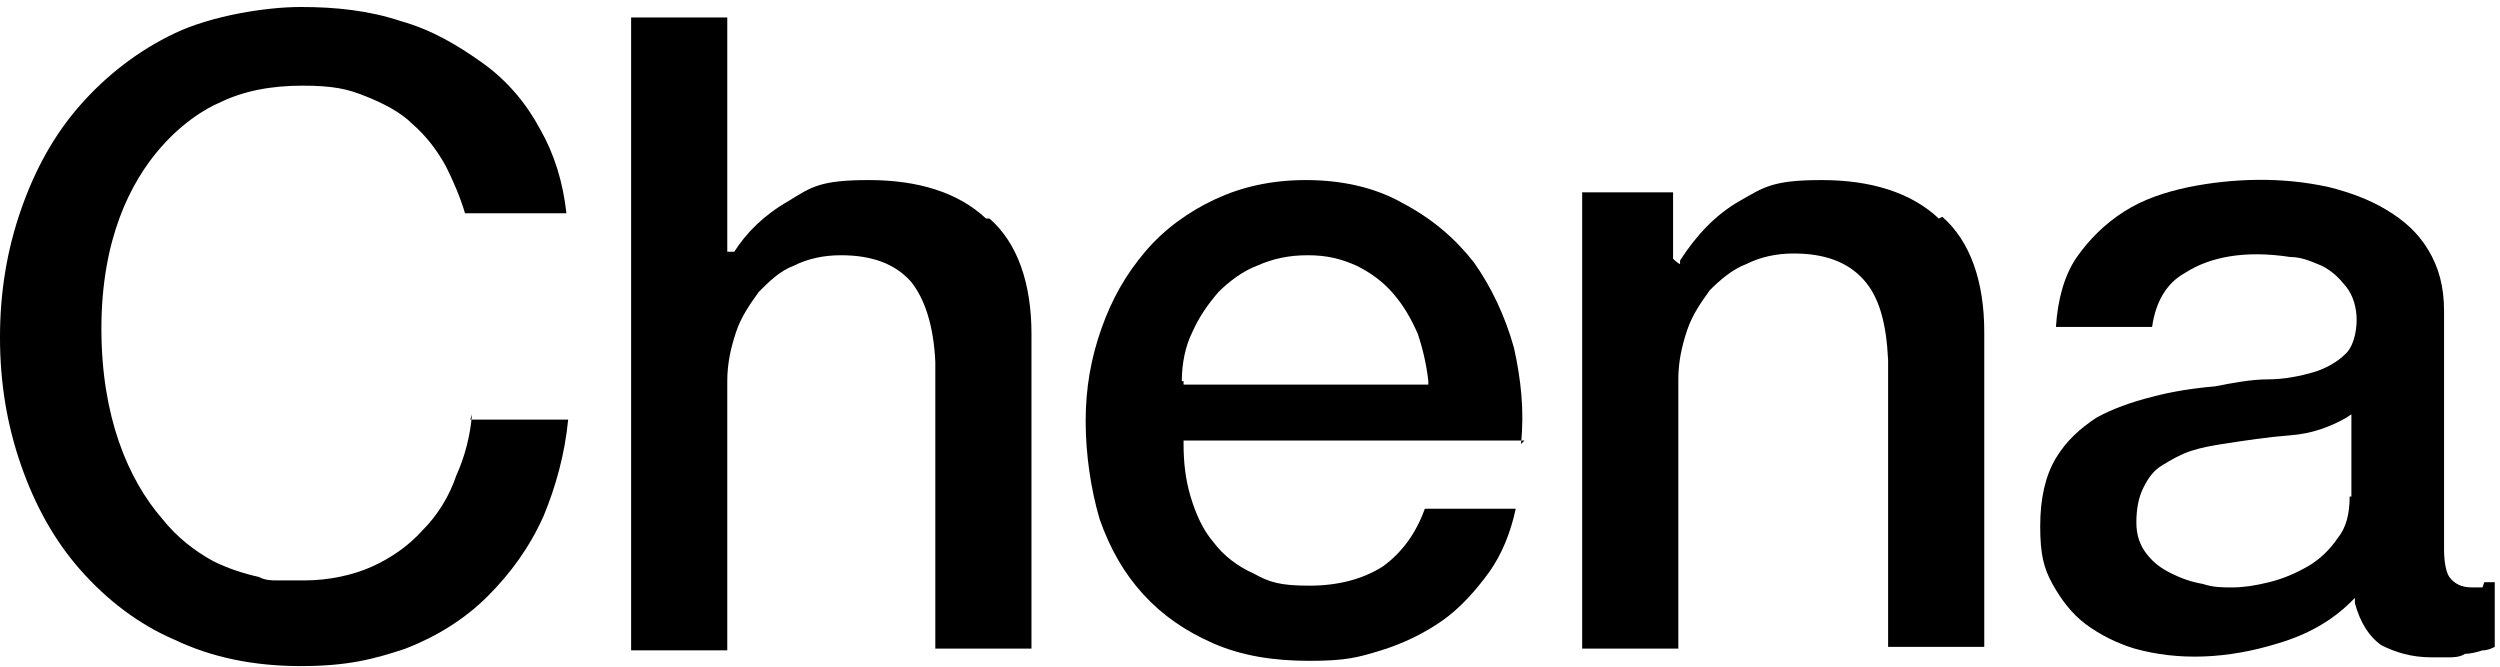
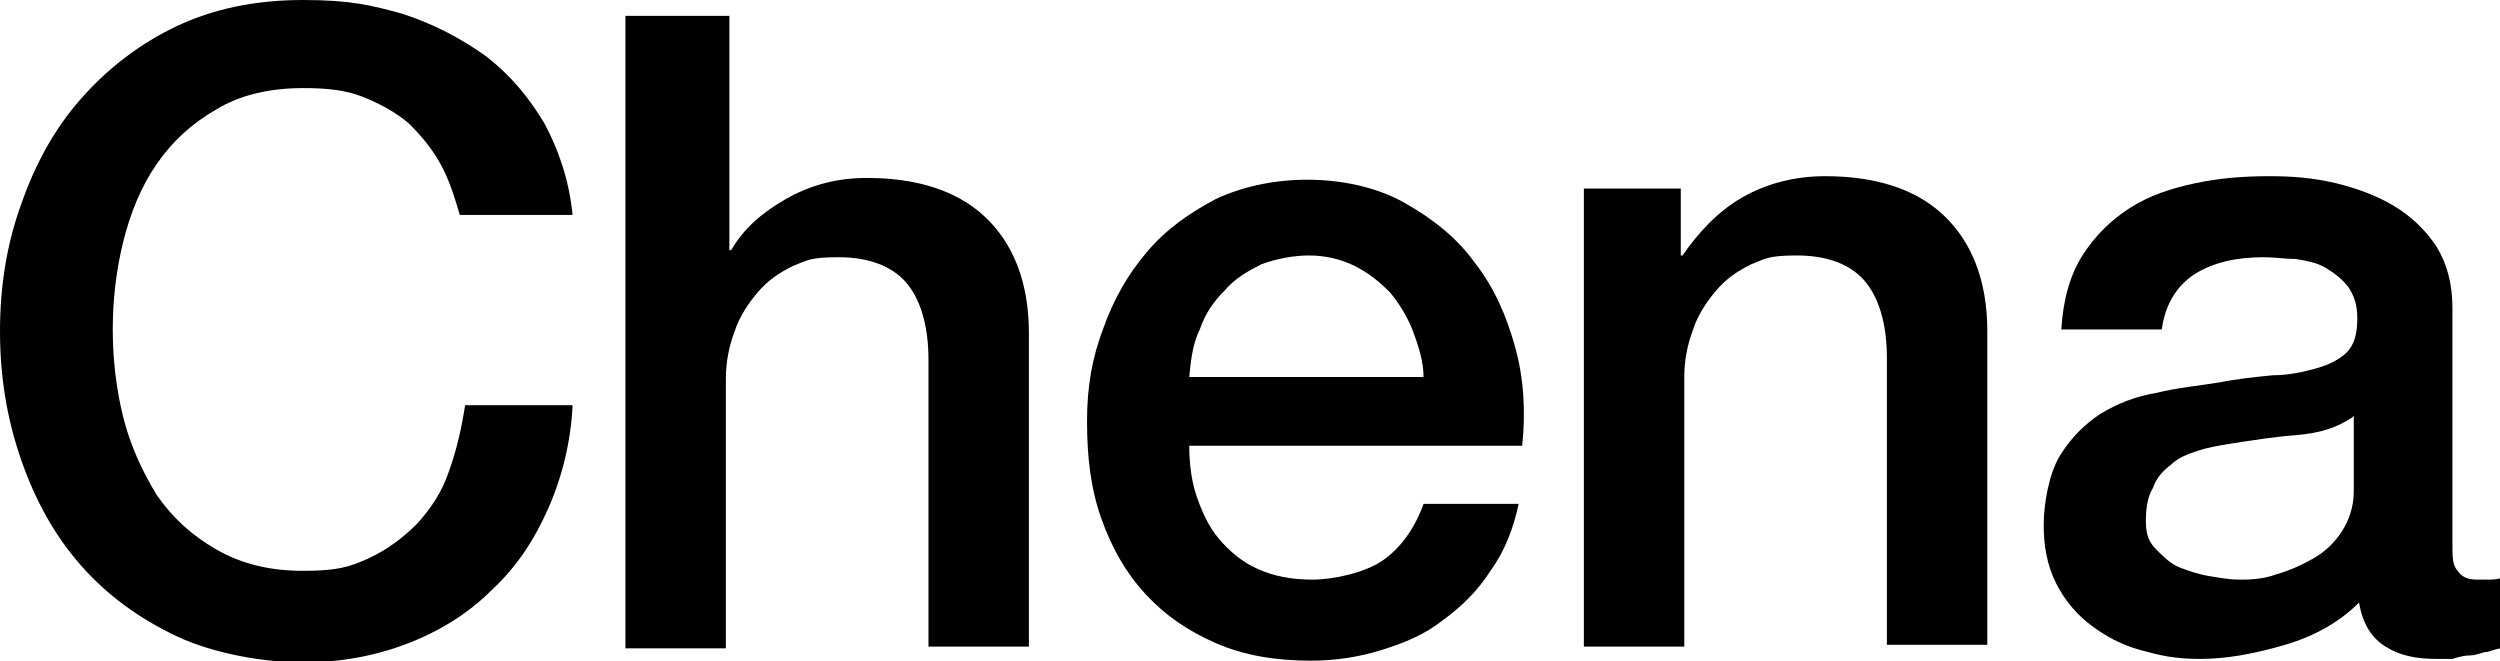
- <svg xmlns="http://www.w3.org/2000/svg" id="Layer_1" version="1.1" viewBox="0 0 143 38.1">
-   <path d="M56.4,12.5c-1.6-1.5-3.9-2.2-6.7-2.2s-3.3.4-4.6,1.2c-1.4.8-2.4,1.8-3.1,2.9h0c0,0-.4,0-.4,0V1h-5.5v36.2h5.5v-15.4c0-1,.2-1.9.5-2.8.3-.9.8-1.6,1.3-2.3.6-.6,1.2-1.2,2-1.5.8-.4,1.7-.6,2.7-.6,1.8,0,3.1.5,4,1.5.8,1,1.3,2.5,1.4,4.6v16.4h5.5v-18c0-2.9-.8-5.2-2.4-6.6Z" />
-   <path d="M87,25.4c.2-1.9,0-3.7-.4-5.5-.5-1.8-1.3-3.5-2.3-4.9-1.1-1.4-2.4-2.5-4.1-3.4-1.6-.9-3.5-1.3-5.5-1.3s-3.7.4-5.2,1.1c-1.5.7-2.9,1.7-4,3-1.1,1.3-1.9,2.7-2.5,4.4-.6,1.7-.9,3.4-.9,5.3s.3,3.9.8,5.6c.6,1.7,1.4,3.1,2.5,4.3,1.1,1.2,2.4,2.1,4,2.8,1.6.7,3.4,1,5.5,1s2.8-.2,4.1-.6c1.3-.4,2.5-1,3.5-1.7,1-.7,1.9-1.7,2.7-2.8.7-1,1.2-2.2,1.5-3.6h-5.2c-.5,1.4-1.3,2.5-2.4,3.3-1.1.7-2.5,1.1-4.2,1.1s-2.3-.2-3.2-.7c-.9-.4-1.7-1-2.3-1.8-.6-.7-1-1.6-1.3-2.6-.3-1-.4-2-.4-3v-.2h19.5ZM67.6,21.8c0-1,.2-2,.6-2.8.4-.9.9-1.6,1.5-2.3.6-.6,1.4-1.2,2.2-1.5.9-.4,1.8-.6,2.9-.6s1.9.2,2.8.6c.8.4,1.5.9,2.1,1.6.6.7,1,1.4,1.4,2.3.3.9.5,1.8.6,2.7v.2s-14,0-14,0v-.2Z" />
-   <path d="M110.9,12.5c-1.6-1.5-3.9-2.2-6.7-2.2s-3.3.4-4.7,1.2c-1.4.8-2.5,2-3.4,3.4v.2c-.1,0-.4-.3-.4-.3v-3.8h-5.2v26.1h5.5v-15.4c0-1,.2-1.9.5-2.8.3-.9.8-1.6,1.3-2.3.6-.6,1.3-1.2,2.1-1.5.8-.4,1.7-.6,2.7-.6,1.8,0,3.1.5,4,1.5s1.3,2.5,1.4,4.6v16.4h5.5v-18c0-2.9-.8-5.2-2.4-6.6Z" />
-   <path d="M142,33.6h-.6c-.6,0-1-.2-1.3-.6-.2-.3-.3-.9-.3-1.6v-13.6c0-1.4-.3-2.5-.9-3.5s-1.4-1.7-2.4-2.3c-1-.6-2.1-1-3.3-1.3-2.7-.6-5.5-.5-8,0-1.4.3-2.6.7-3.7,1.4-1.1.7-2,1.6-2.7,2.6-.7,1-1.1,2.4-1.2,4h5.5c.2-1.4.8-2.5,1.9-3.1,1.4-.9,3.4-1.3,6-.9.7,0,1.3.3,1.8.5.6.3,1,.7,1.4,1.2.4.5.6,1.2.6,1.9s-.2,1.6-.7,2c-.4.4-1.1.8-1.8,1-.7.2-1.6.4-2.6.4-.9,0-2,.2-3,.4-1.2.1-2.5.3-3.6.6-1.2.3-2.3.7-3.2,1.2-.9.6-1.7,1.3-2.3,2.3-.6,1-.9,2.3-.9,3.9s.2,2.4.7,3.3c.5.9,1.1,1.7,1.9,2.3.8.6,1.8,1.1,2.8,1.4,2.5.7,5.3.6,8.2-.3,1.7-.5,3.1-1.3,4.2-2.4l.2-.2v.3c.3,1.1.8,1.9,1.5,2.4.8.4,1.7.7,2.9.7s.5,0,.9,0c.3,0,.7,0,1-.2.3,0,.7-.1,1-.2.3,0,.5-.1.7-.2v-3.7c-.2,0-.4,0-.6,0ZM134.4,28.4c0,1-.2,1.8-.7,2.4-.4.6-1,1.2-1.7,1.6-.7.4-1.4.7-2.2.9-.8.2-1.5.3-2.1.3s-1.1,0-1.7-.2c-.6-.1-1.2-.3-1.8-.6-.6-.3-1-.6-1.4-1.1-.4-.5-.6-1.1-.6-1.8s.1-1.4.4-2,.6-1,1.1-1.3c.5-.3,1-.6,1.6-.8.6-.2,1.2-.3,1.8-.4,1.3-.2,2.6-.4,3.9-.5,1.3-.1,2.3-.5,3.2-1l.3-.2v4.7Z" />
-   <path d="M27,23.7c-.1,1.2-.4,2.4-.9,3.5-.4,1.2-1.1,2.3-1.9,3.1-.8.9-1.8,1.6-2.9,2.1s-2.5.8-3.9.8-.7,0-1,0h0c-.1,0-.2,0-.3,0,0,0-.1,0-.2,0-.4,0-.7,0-1.1-.2-.9-.2-1.8-.5-2.6-.9-1.1-.6-2.1-1.4-2.9-2.4-2-2.3-3.5-5.9-3.5-10.9,0-10.3,6.7-12.9,6.7-12.9h0c1.4-.7,3-1,4.8-1s2.6.2,3.6.6c1,.4,2,.9,2.7,1.6.8.7,1.4,1.5,1.9,2.4.4.8.8,1.7,1.1,2.7h5.8c-.2-1.8-.7-3.4-1.5-4.8-.8-1.5-1.9-2.8-3.3-3.8-1.4-1-2.9-1.9-4.7-2.4-1.8-.6-3.7-.8-5.7-.8s-5.1.5-7.2,1.5c-2.1,1-3.9,2.4-5.4,4.1-1.5,1.7-2.6,3.7-3.4,6-.8,2.3-1.2,4.7-1.2,7.3s.4,5,1.2,7.3c.8,2.3,1.9,4.3,3.4,6,1.5,1.7,3.3,3.1,5.4,4,2.1,1,4.5,1.5,7.2,1.5s4.2-.4,6-1c1.8-.7,3.4-1.7,4.7-3,1.3-1.3,2.4-2.8,3.2-4.6.7-1.7,1.2-3.5,1.4-5.5h-5.6Z" />
+ <svg xmlns="http://www.w3.org/2000/svg" id="Layer_1" version="1.1" viewBox="0 0 141.9 37.5">
+   <path d="M26.1,12.2c-.3-1-.6-2-1.1-2.9-.5-.9-1.1-1.6-1.8-2.3-.7-.6-1.6-1.1-2.6-1.5-1-.4-2.1-.5-3.4-.5-1.9,0-3.6.4-4.9,1.2-1.4.8-2.5,1.8-3.4,3.1-.9,1.3-1.5,2.8-1.9,4.4-.4,1.6-.6,3.3-.6,5s.2,3.4.6,5c.4,1.6,1.1,3.1,1.9,4.4.9,1.3,2,2.3,3.4,3.1,1.4.8,3,1.2,4.9,1.2s2.6-.2,3.7-.7c1.1-.5,2-1.2,2.8-2,.8-.9,1.4-1.8,1.8-3,.4-1.1.7-2.4.9-3.7h6.1c-.1,2.1-.6,4.1-1.4,5.9-.8,1.8-1.8,3.3-3.2,4.6-1.3,1.3-2.9,2.3-4.7,3-1.8.7-3.8,1.1-6,1.1s-5.1-.5-7.2-1.5c-2.1-1-3.9-2.3-5.4-4-1.5-1.7-2.6-3.7-3.4-6-.8-2.3-1.2-4.7-1.2-7.3s.4-5,1.2-7.2c.8-2.3,1.9-4.3,3.4-6,1.5-1.7,3.3-3.1,5.4-4.1,2.1-1,4.5-1.5,7.2-1.5s3.9.3,5.7.8c1.8.6,3.3,1.4,4.7,2.4,1.4,1.1,2.4,2.3,3.3,3.8.8,1.5,1.4,3.2,1.6,5.2h-6.3Z" />
+   <path d="M35.7.9h5.7v13.3h.1c.7-1.2,1.7-2.1,3.1-2.9,1.4-.8,2.9-1.2,4.6-1.2,2.8,0,5.1.7,6.7,2.2,1.6,1.5,2.5,3.7,2.5,6.6v17.8h-5.7v-16.3c0-2-.5-3.5-1.3-4.4-.8-.9-2.1-1.4-3.8-1.4s-1.8.2-2.6.5c-.8.4-1.4.8-2,1.5-.5.6-1,1.3-1.3,2.2-.3.8-.5,1.7-.5,2.7v15.3h-5.7V.9Z" />
+   <path d="M67.5,25.2c0,1,.1,2,.4,2.9.3.9.7,1.8,1.3,2.5.6.7,1.3,1.3,2.2,1.7.9.4,1.9.6,3.1.6s3-.4,4-1.1c1-.7,1.8-1.8,2.3-3.2h5.4c-.3,1.4-.8,2.7-1.6,3.8-.7,1.1-1.6,2-2.7,2.8-1,.8-2.2,1.3-3.5,1.7-1.3.4-2.6.6-4,.6-2,0-3.8-.3-5.4-1-1.6-.7-2.9-1.6-4-2.8-1.1-1.2-1.9-2.6-2.5-4.3s-.8-3.5-.8-5.5.3-3.6.9-5.2c.6-1.7,1.4-3.1,2.5-4.4,1.1-1.3,2.4-2.2,3.9-3,1.5-.7,3.3-1.1,5.2-1.1s3.9.4,5.5,1.3c1.6.9,3,2,4,3.4,1.1,1.4,1.8,3,2.3,4.8.5,1.8.6,3.7.4,5.6h-19.1ZM80.8,21.4c0-.9-.3-1.8-.6-2.6-.3-.8-.8-1.6-1.3-2.2-.6-.6-1.2-1.1-2-1.5-.8-.4-1.7-.6-2.6-.6s-1.9.2-2.7.5c-.8.4-1.5.8-2.1,1.5-.6.6-1.1,1.3-1.4,2.2-.4.8-.5,1.7-.6,2.7h13.3Z" />
+   <path d="M90,10.7h5.4v3.8h.1c.9-1.3,2-2.5,3.4-3.3,1.4-.8,3-1.2,4.7-1.2,2.8,0,5.1.7,6.7,2.2,1.6,1.5,2.5,3.7,2.5,6.6v17.8h-5.7v-16.3c0-2-.5-3.5-1.3-4.4-.8-.9-2.1-1.4-3.8-1.4s-1.8.2-2.6.5c-.8.4-1.4.8-2,1.5-.5.6-1,1.3-1.3,2.2-.3.8-.5,1.7-.5,2.7v15.3h-5.7V10.7Z" />
+   <path d="M139.2,30.9c0,.7,0,1.2.3,1.5.2.3.5.5,1.1.5h.6c.2,0,.5,0,.8-.1v4c-.2,0-.5.1-.8.2-.3,0-.6.2-1,.2-.3,0-.7.1-1,.2-.3,0-.6,0-.9,0-1.2,0-2.1-.2-2.9-.7-.8-.5-1.3-1.3-1.5-2.5-1.1,1.1-2.5,1.9-4.2,2.4-1.7.5-3.3.8-4.8.8s-2.3-.2-3.4-.5c-1.1-.3-2-.8-2.8-1.4-.8-.6-1.5-1.4-2-2.4-.5-1-.7-2.1-.7-3.3s.3-2.9.9-3.9c.6-1,1.4-1.8,2.3-2.4,1-.6,2-1,3.2-1.2,1.2-.3,2.4-.4,3.6-.6,1-.2,2-.3,3-.4.9,0,1.8-.2,2.5-.4.7-.2,1.3-.5,1.7-.9s.6-1,.6-1.9-.2-1.3-.5-1.8c-.4-.5-.8-.8-1.3-1.1-.5-.3-1.1-.4-1.7-.5-.6,0-1.2-.1-1.8-.1-1.6,0-2.9.3-4,1-1,.7-1.6,1.7-1.8,3.1h-5.7c.1-1.7.5-3.1,1.2-4.2s1.6-2,2.7-2.7c1.1-.7,2.3-1.1,3.7-1.4,1.4-.3,2.8-.4,4.2-.4s2.5.1,3.8.4c1.2.3,2.3.7,3.3,1.3,1,.6,1.8,1.4,2.4,2.3.6,1,.9,2.1.9,3.5v13.3ZM133.5,23.7c-.9.6-1.9.9-3.2,1-1.3.1-2.5.3-3.8.5-.6.1-1.2.2-1.8.4-.6.2-1.1.4-1.5.8-.4.3-.8.7-1,1.3-.3.5-.4,1.1-.4,1.9s.2,1.2.6,1.6c.4.4.8.8,1.3,1,.5.2,1.1.4,1.7.5.6.1,1.2.2,1.7.2s1.3,0,2.1-.3c.7-.2,1.4-.5,2.1-.9.7-.4,1.2-.9,1.6-1.5.4-.6.7-1.4.7-2.3v-4.3Z" />
</svg>
